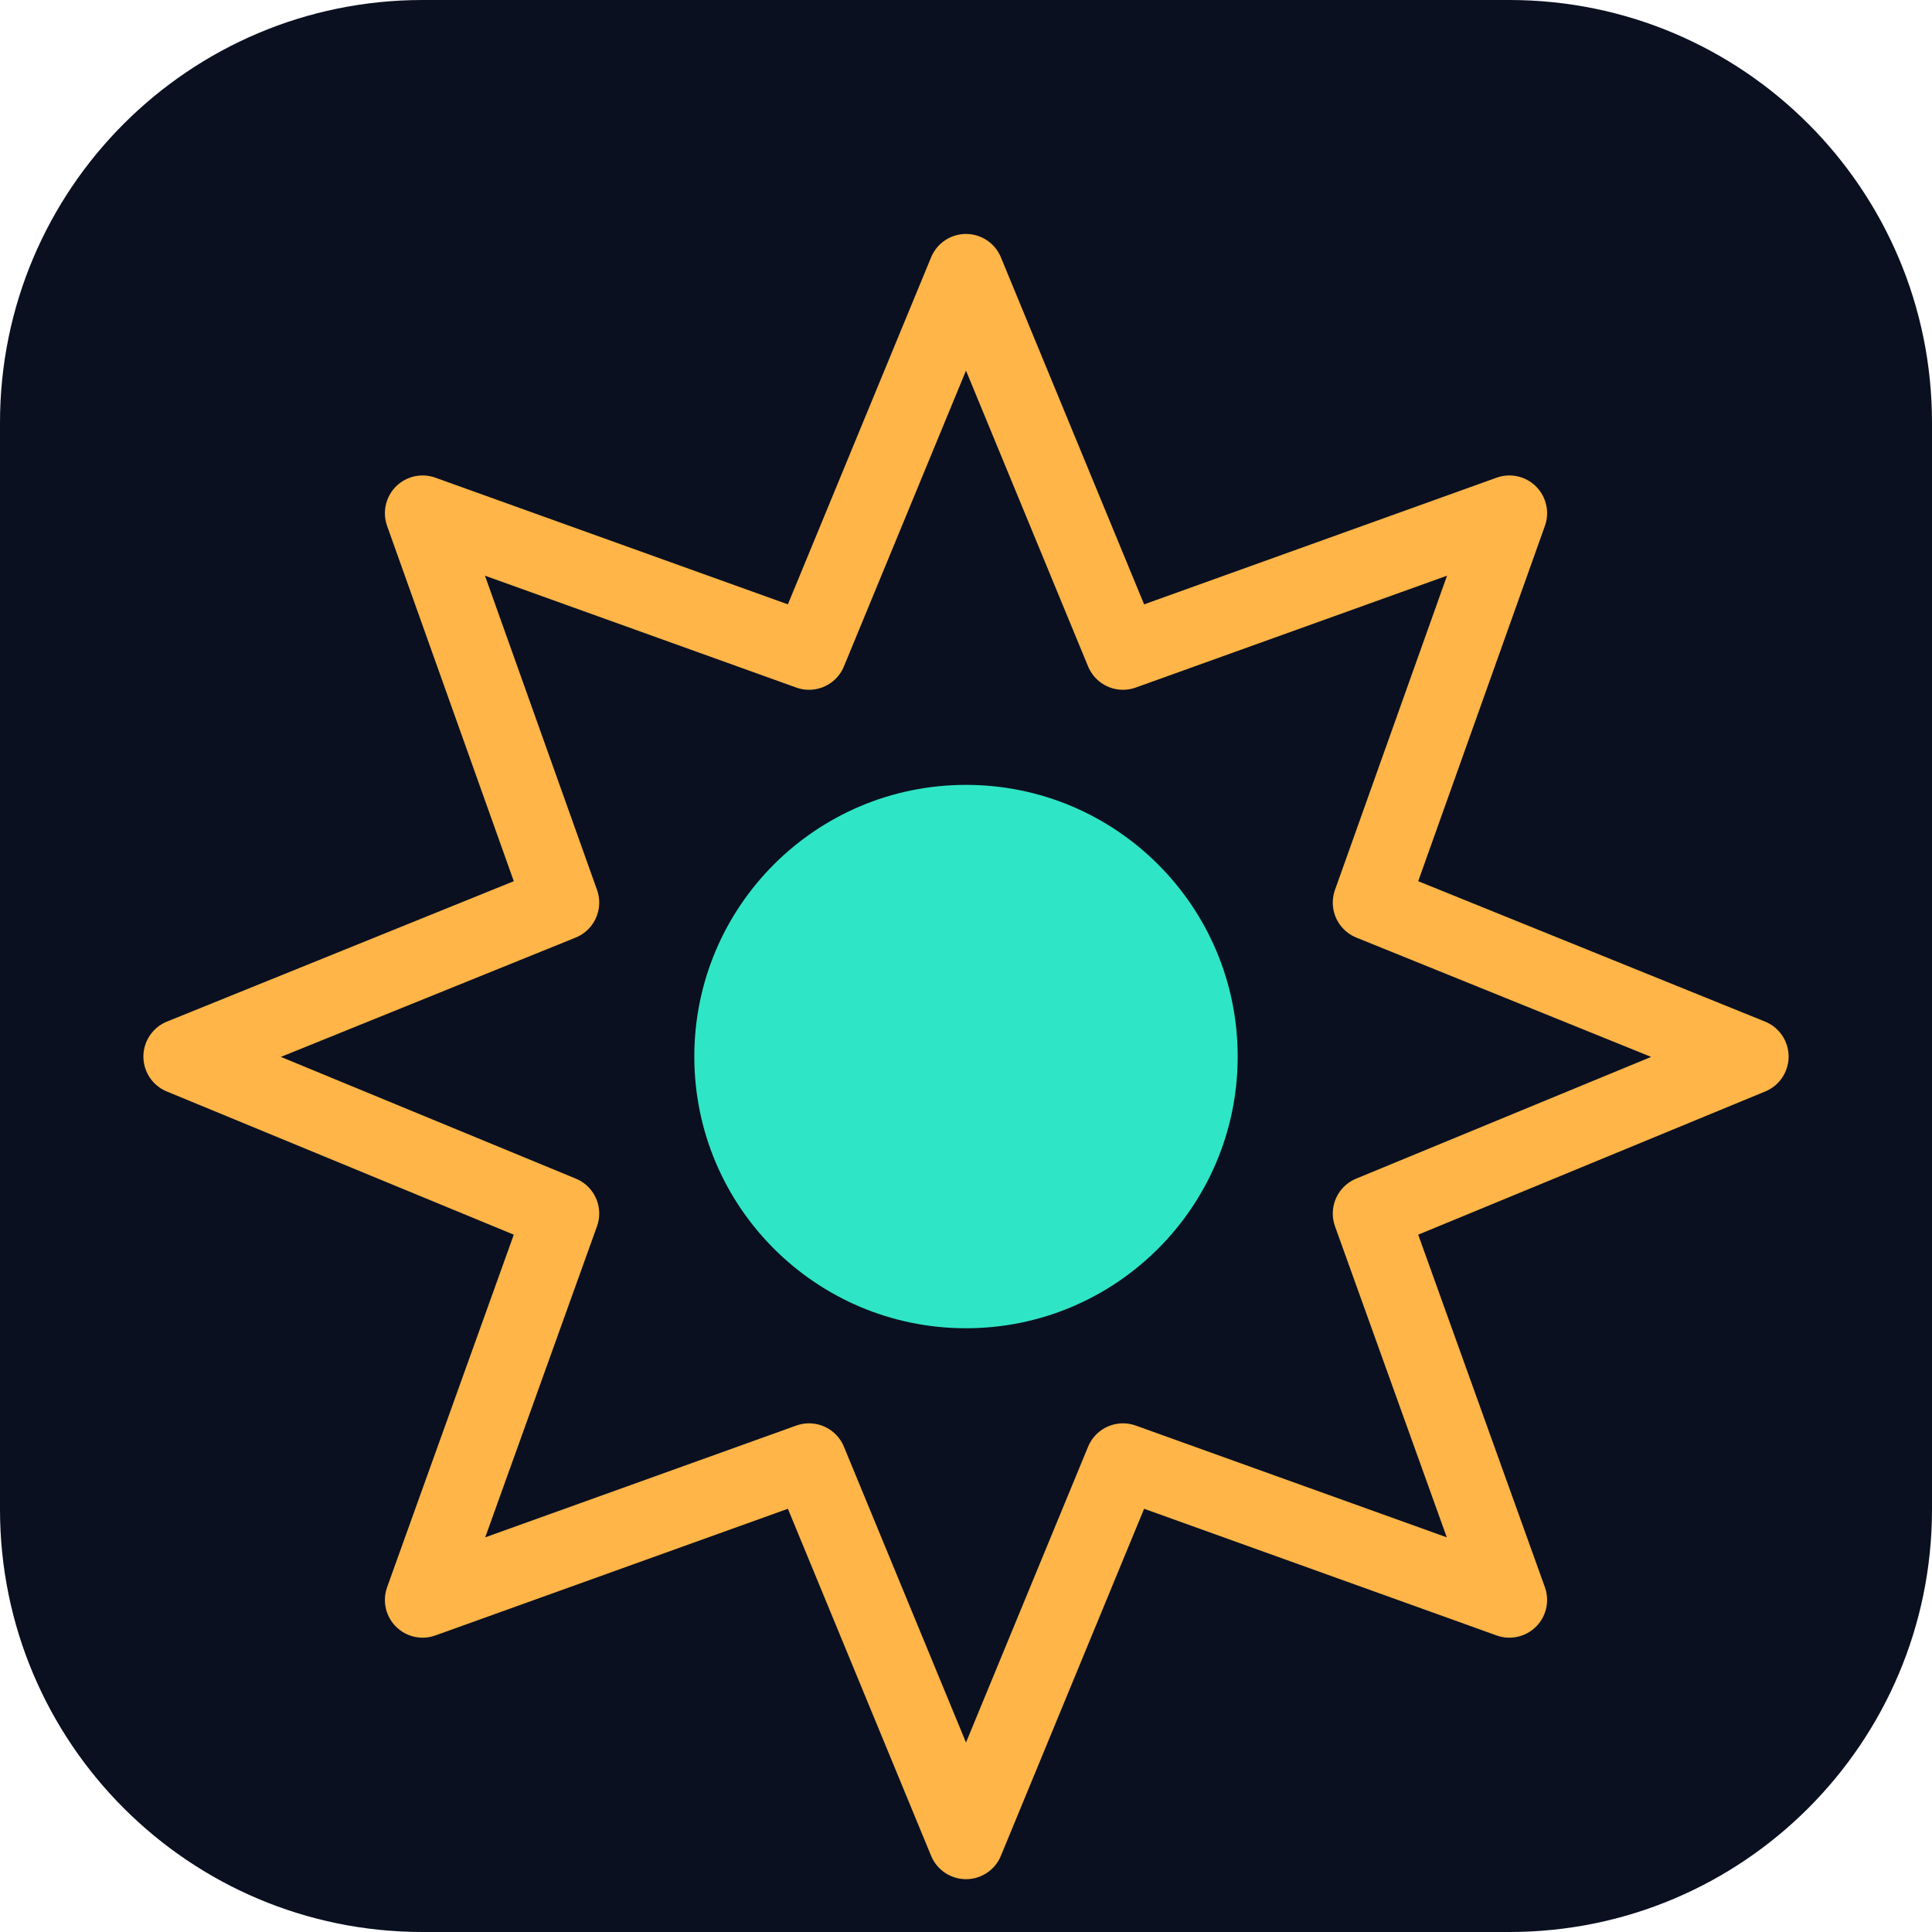
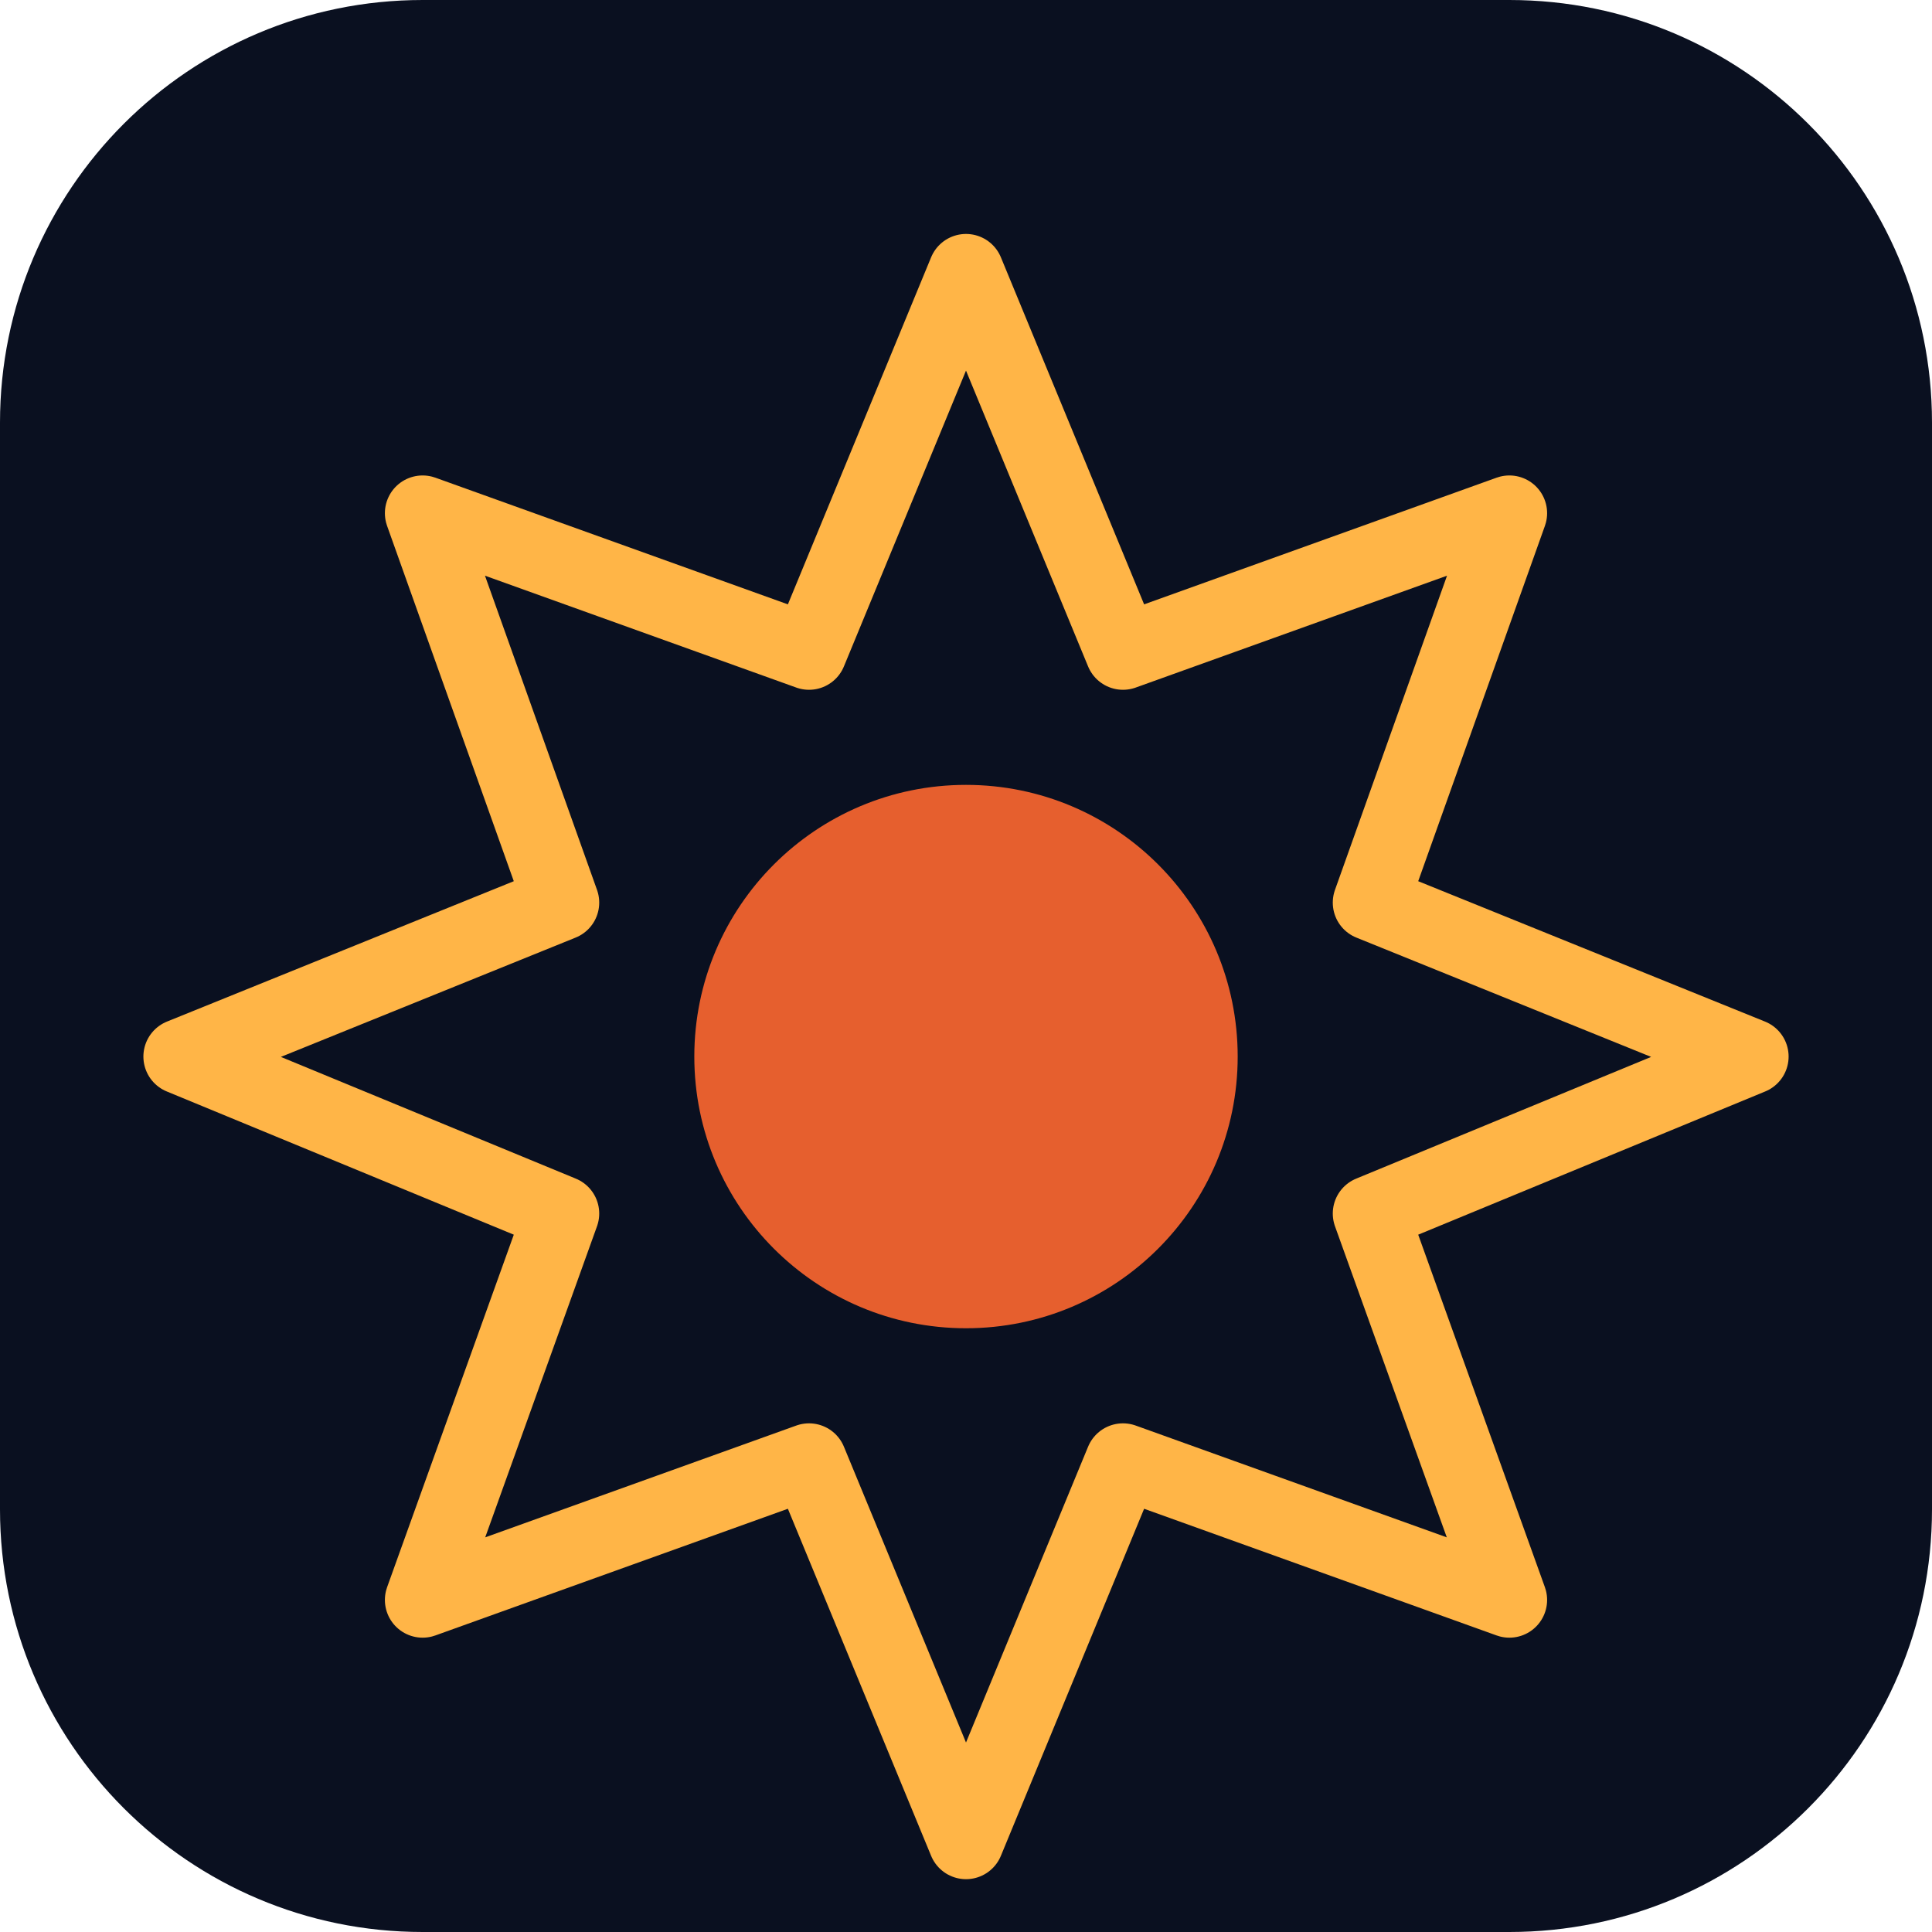
<svg xmlns="http://www.w3.org/2000/svg" viewBox="0 0 64 64">
  <rect width="64" height="64" rx="14" fill="#0a1020" />
  <path d="M32 9l5.2 12.6L50 17l-4.6 12.9L58 35l-12.6 5.2L50 53l-12.8-4.6L32 61l-5.2-12.6L14 53l4.6-12.8L6 35l12.6-5.1L14 17l12.8 4.6z" fill="none" stroke="#ffb547" stroke-width="2.5" stroke-linejoin="round" />
-   <circle cx="32" cy="35" r="9" fill="#2ee6c5" />
+   <circle cx="32" cy="35" r="9" fill="#e65f2e" />
</svg>
